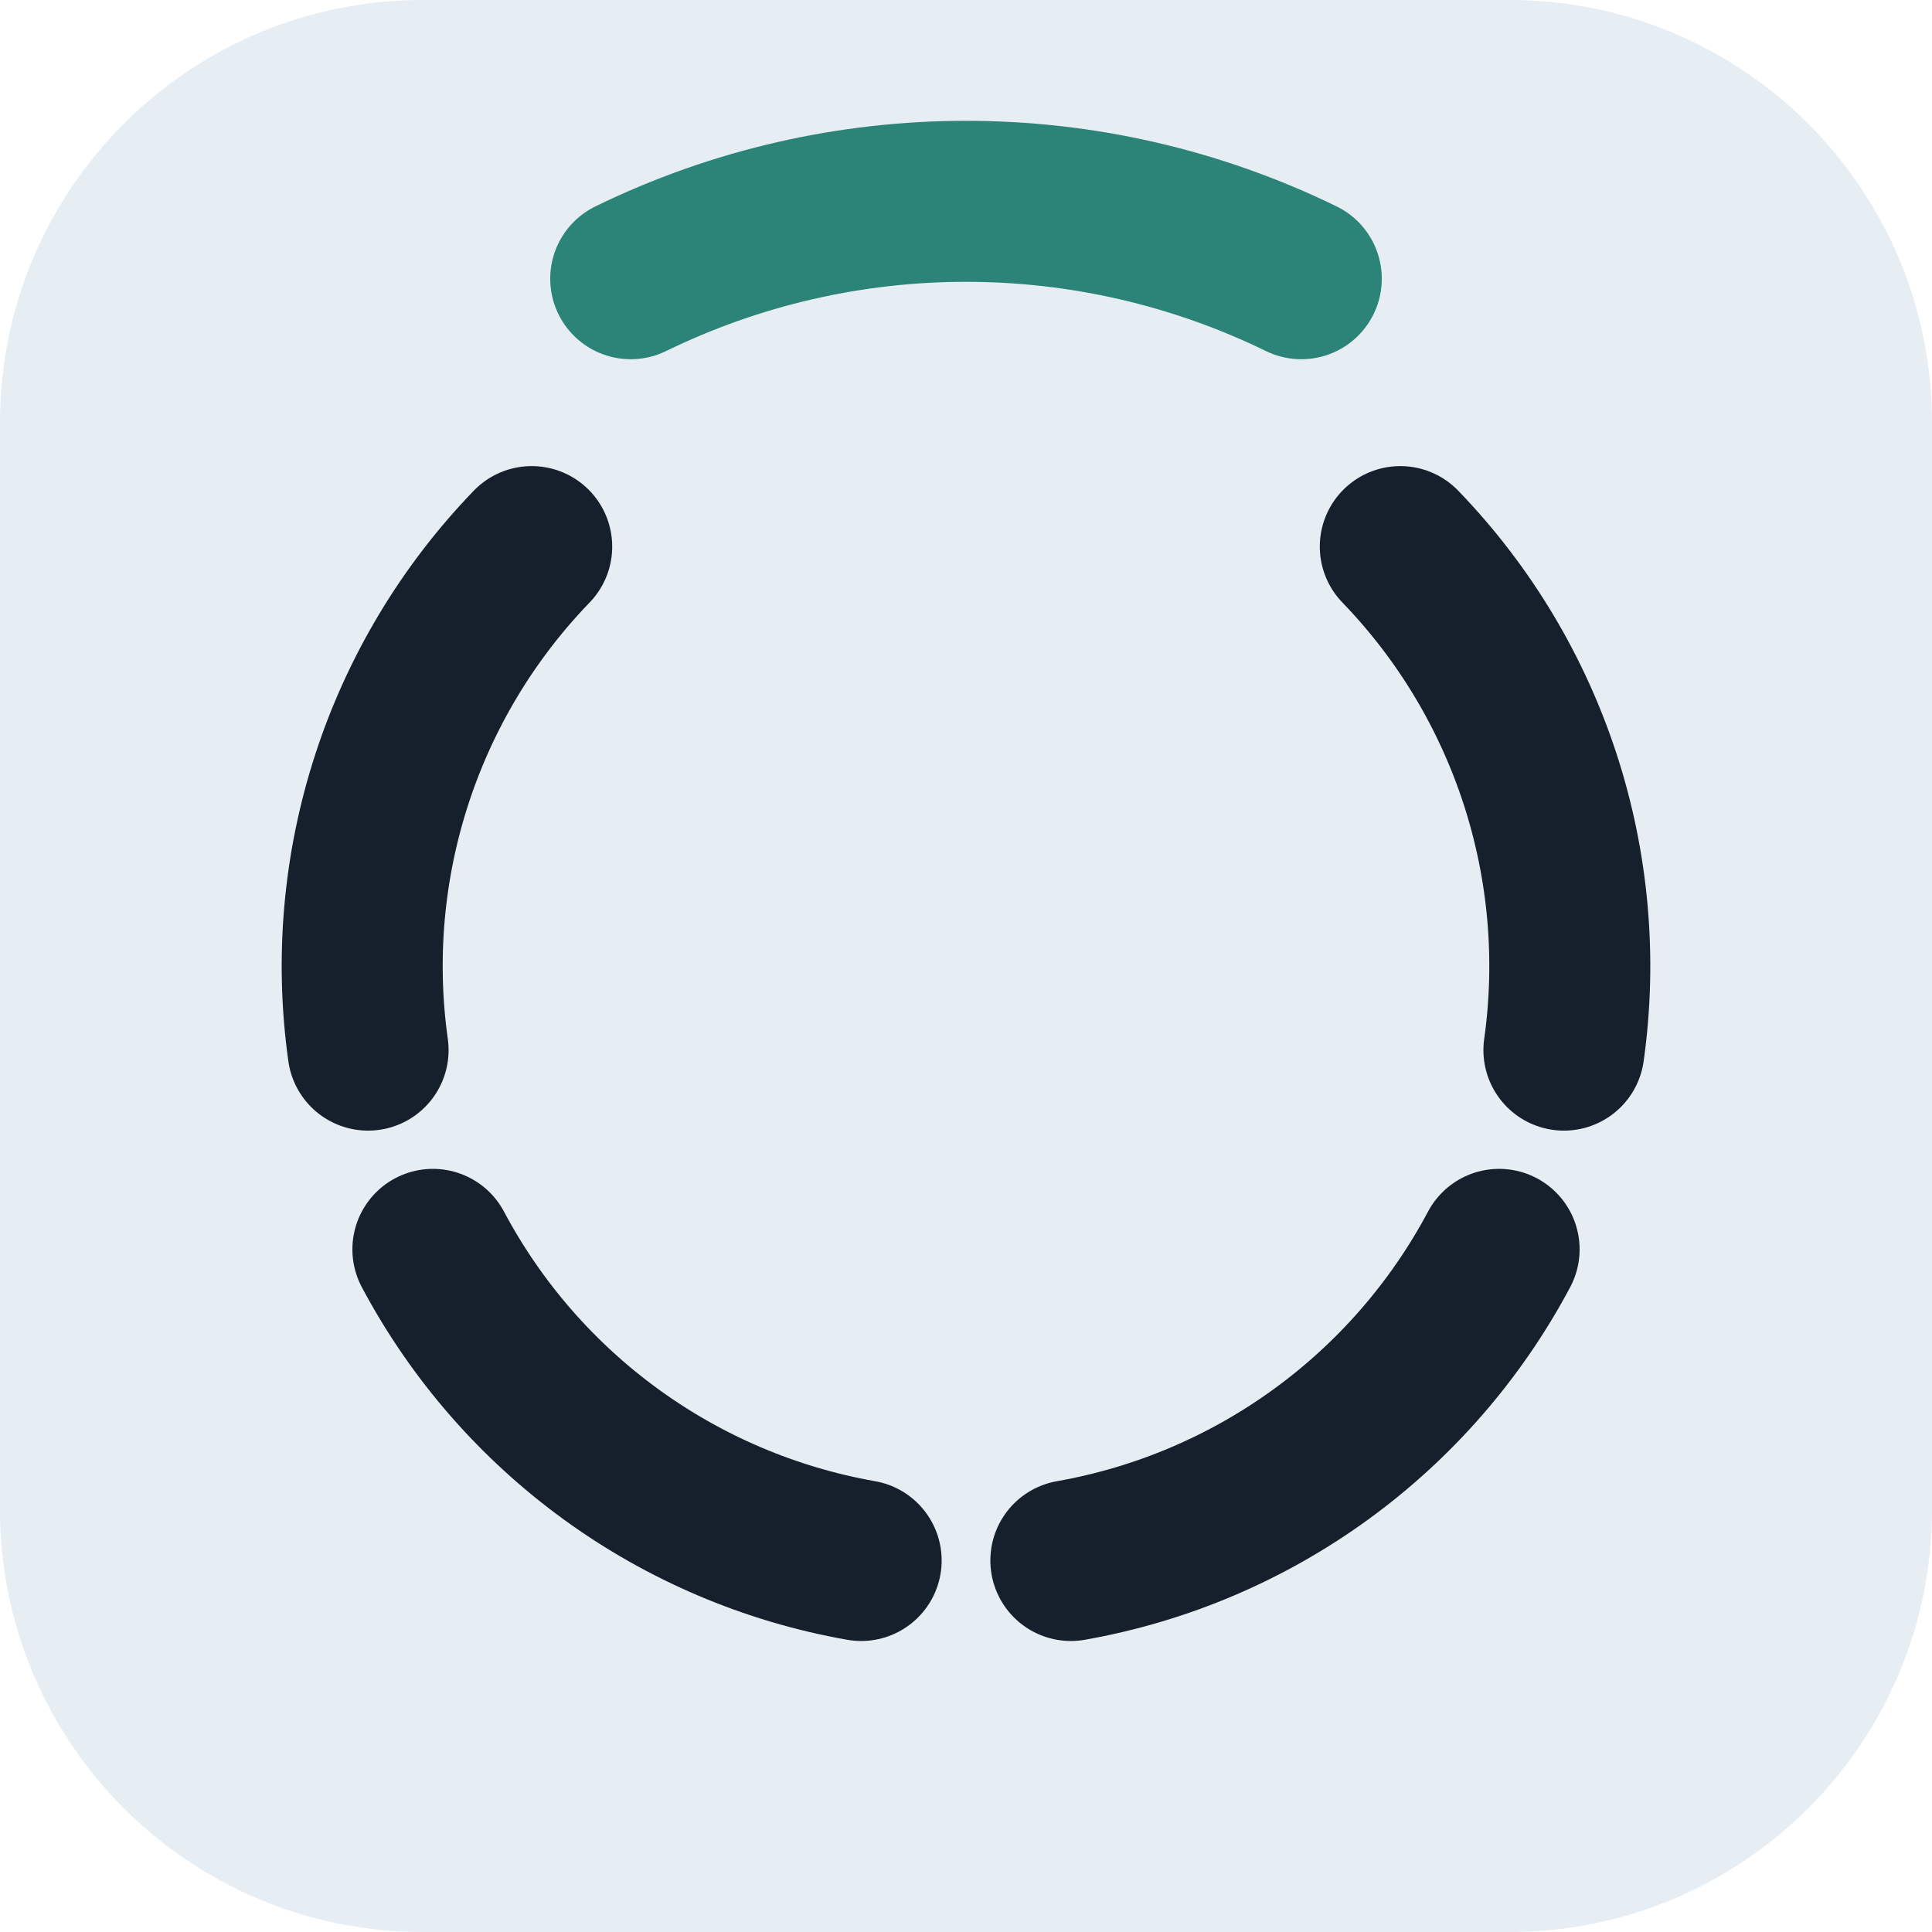
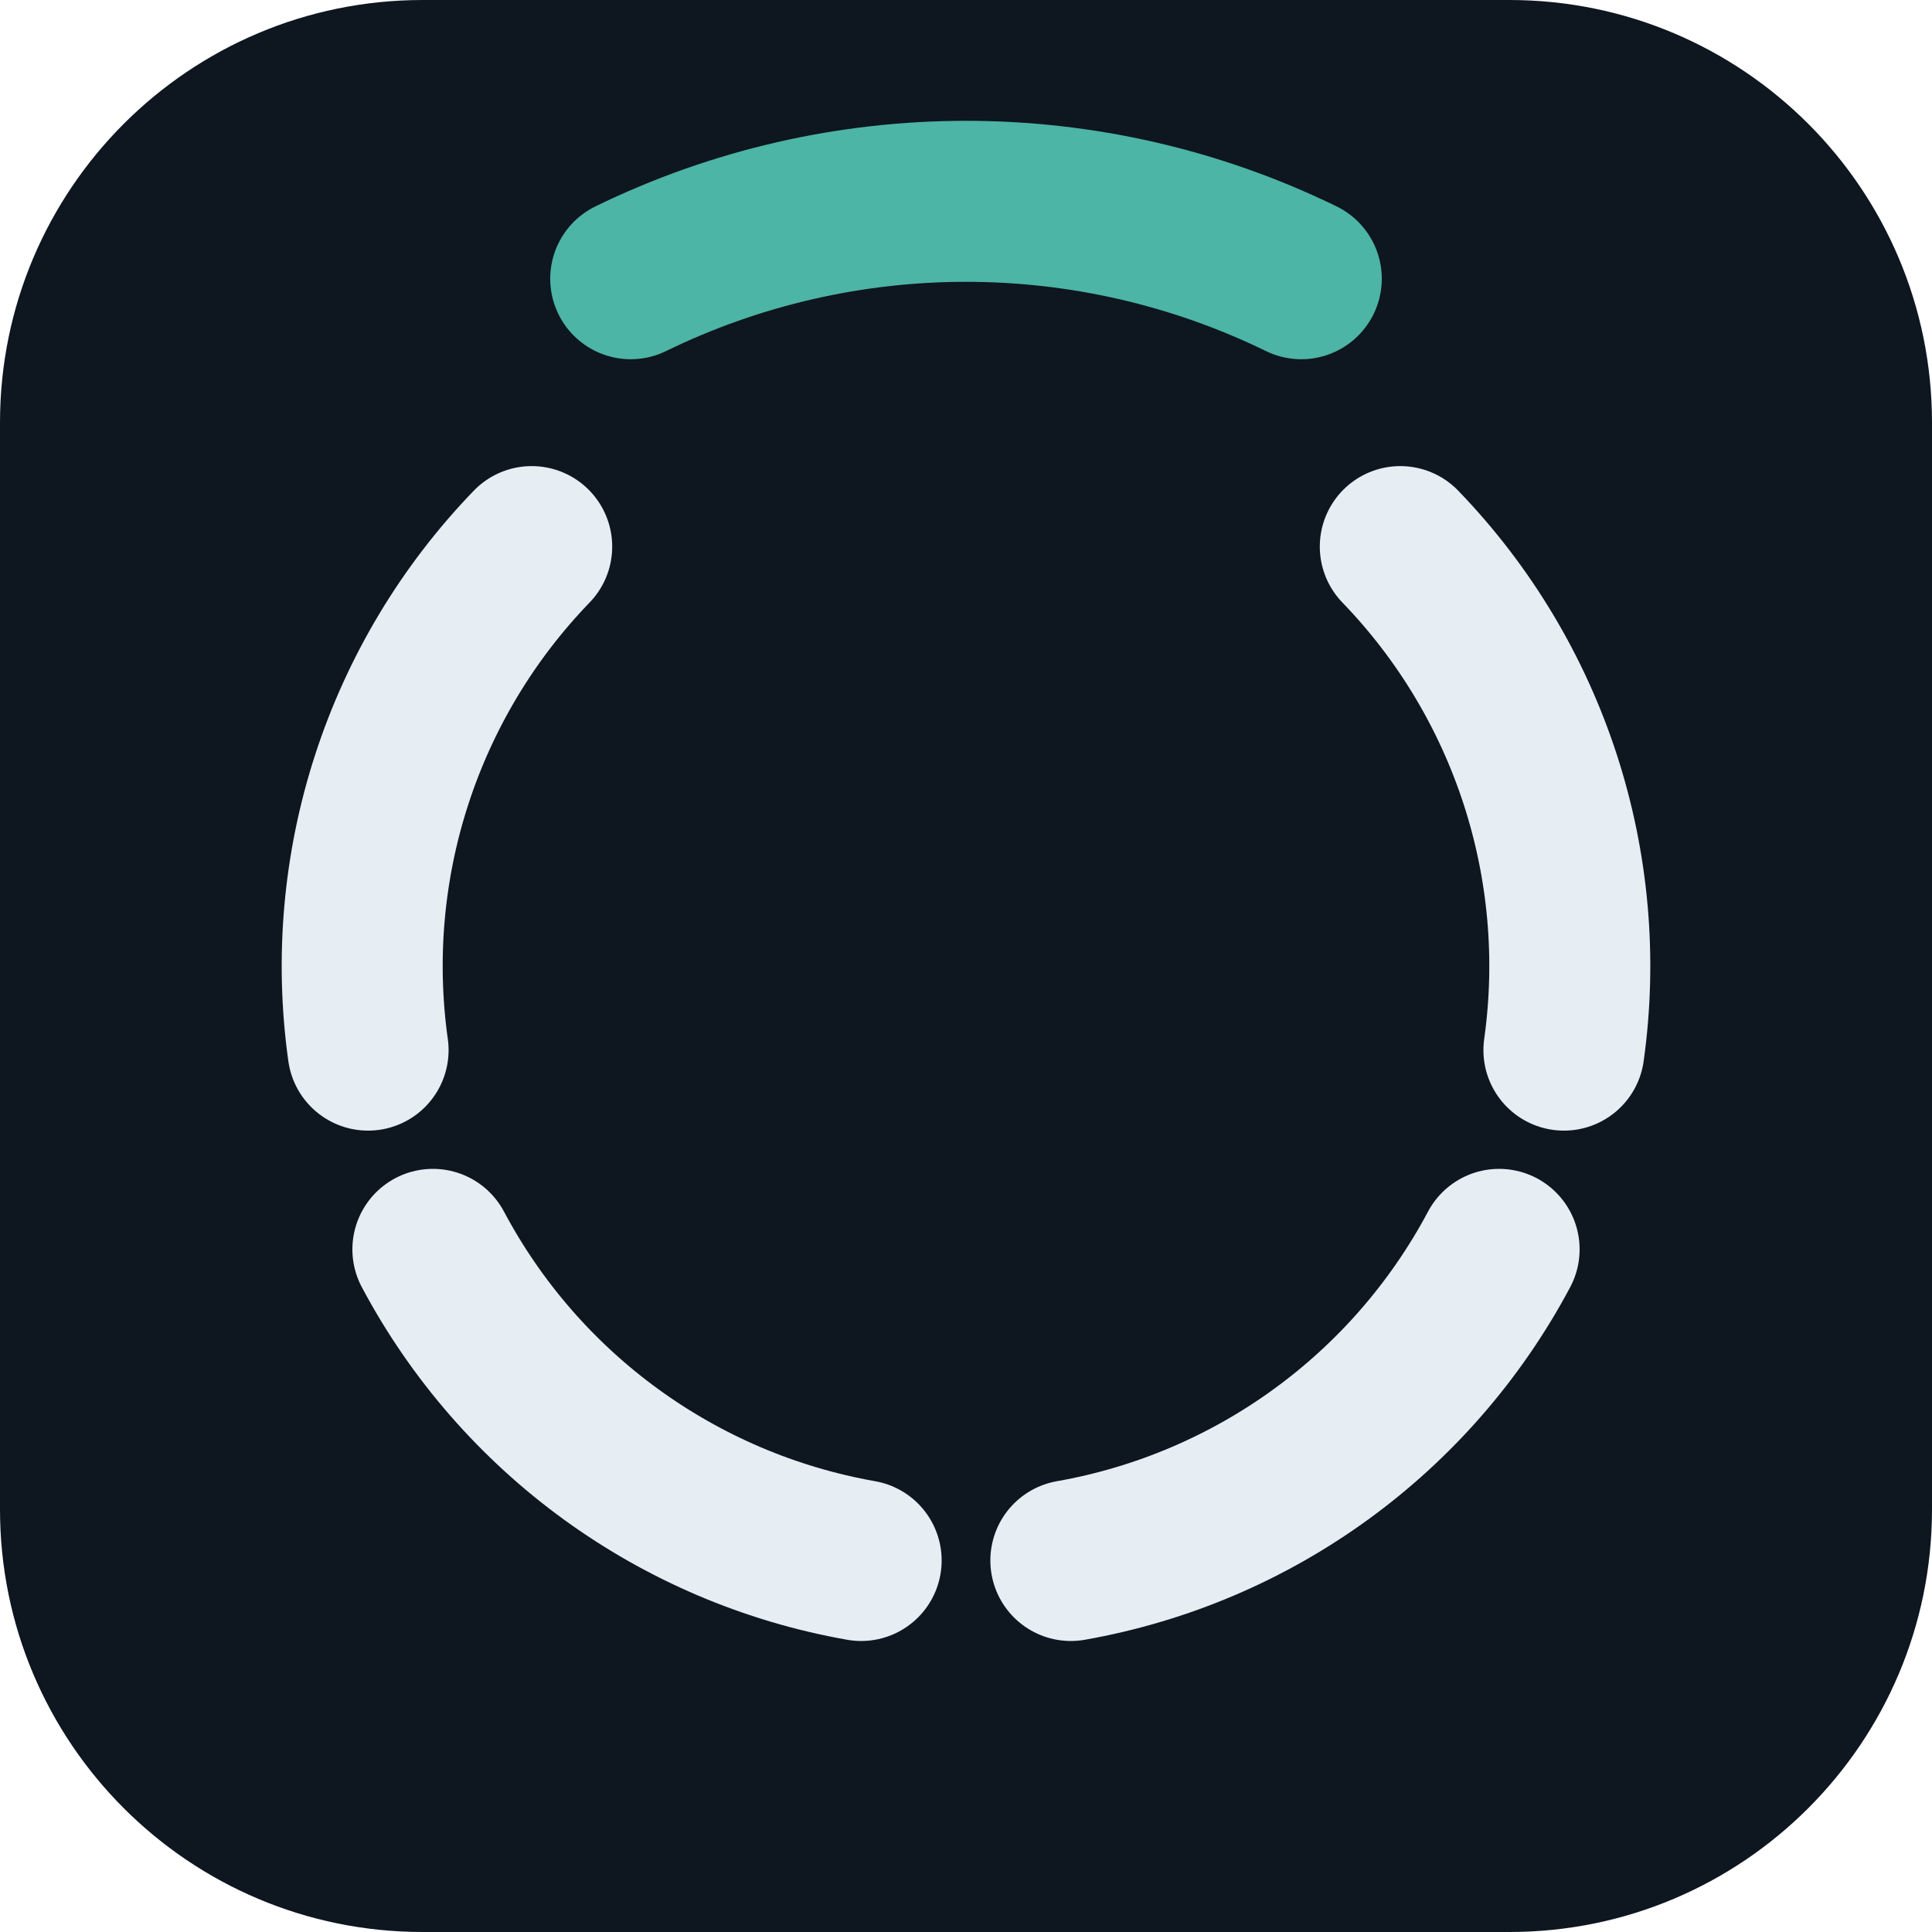
- <svg xmlns="http://www.w3.org/2000/svg" width="1024" height="1024" viewBox="0 0 96 96" role="img" aria-label="MindTune">
-   <rect width="96" height="96" rx="21" fill="#E6EDF3" />
-   <g stroke="#16202C" stroke-width="8" stroke-linecap="round" fill="none">
+ <svg xmlns="http://www.w3.org/2000/svg" viewBox="0 0 96 96" role="img" aria-label="MindTune">
+   <rect width="96" height="96" rx="21" fill="#0E1620" />
+   <g stroke="#E6EDF3" stroke-width="8" stroke-linecap="round" fill="none">
    <path d="M69.58 27.16 A30 30 0 0 1 77.71 52.18" />
    <path d="M74.49 62.08 A30 30 0 0 1 53.21 77.54" />
    <path d="M42.79 77.54 A30 30 0 0 1 21.51 62.08" />
    <path d="M18.29 52.18 A30 30 0 0 1 26.42 27.16" />
  </g>
-   <path d="M31.34 13.85 A38 38 0 0 1 64.66 13.85" stroke="#2C8478" stroke-width="8" stroke-linecap="round" fill="none" />
+   <path d="M31.34 13.85 A38 38 0 0 1 64.66 13.85" stroke="#4CB5A5" stroke-width="8" stroke-linecap="round" fill="none" />
</svg>
